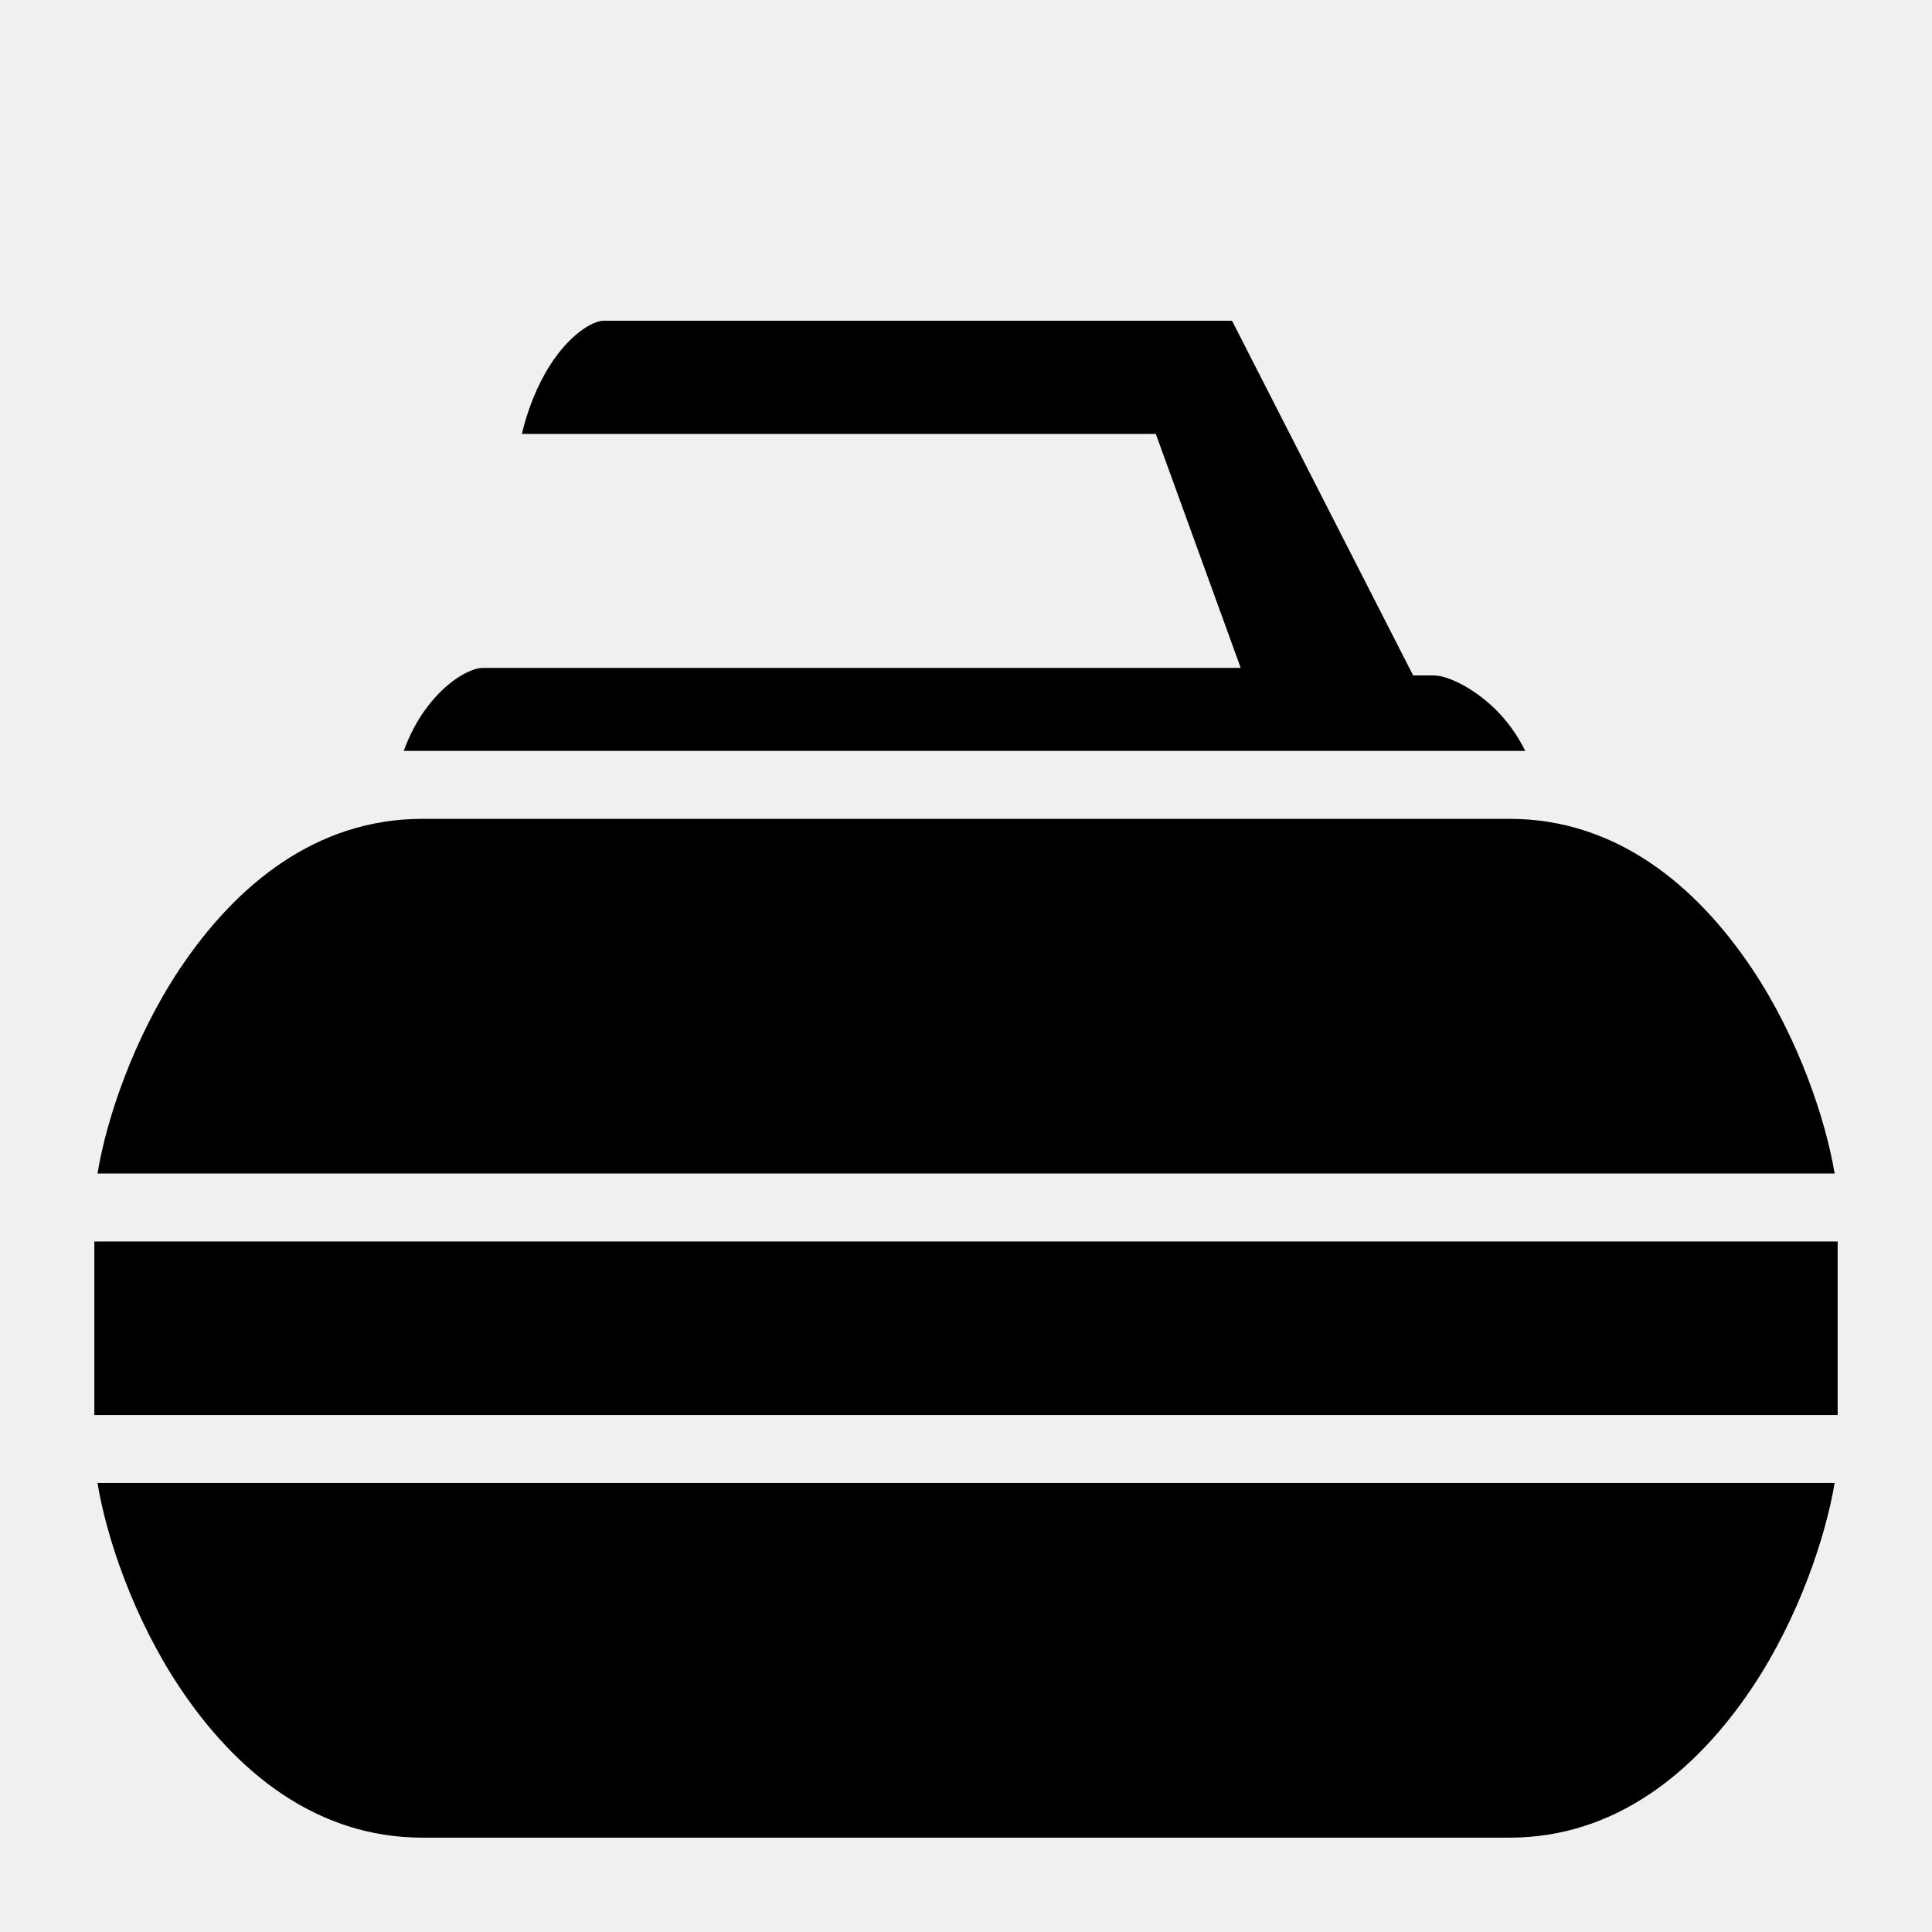
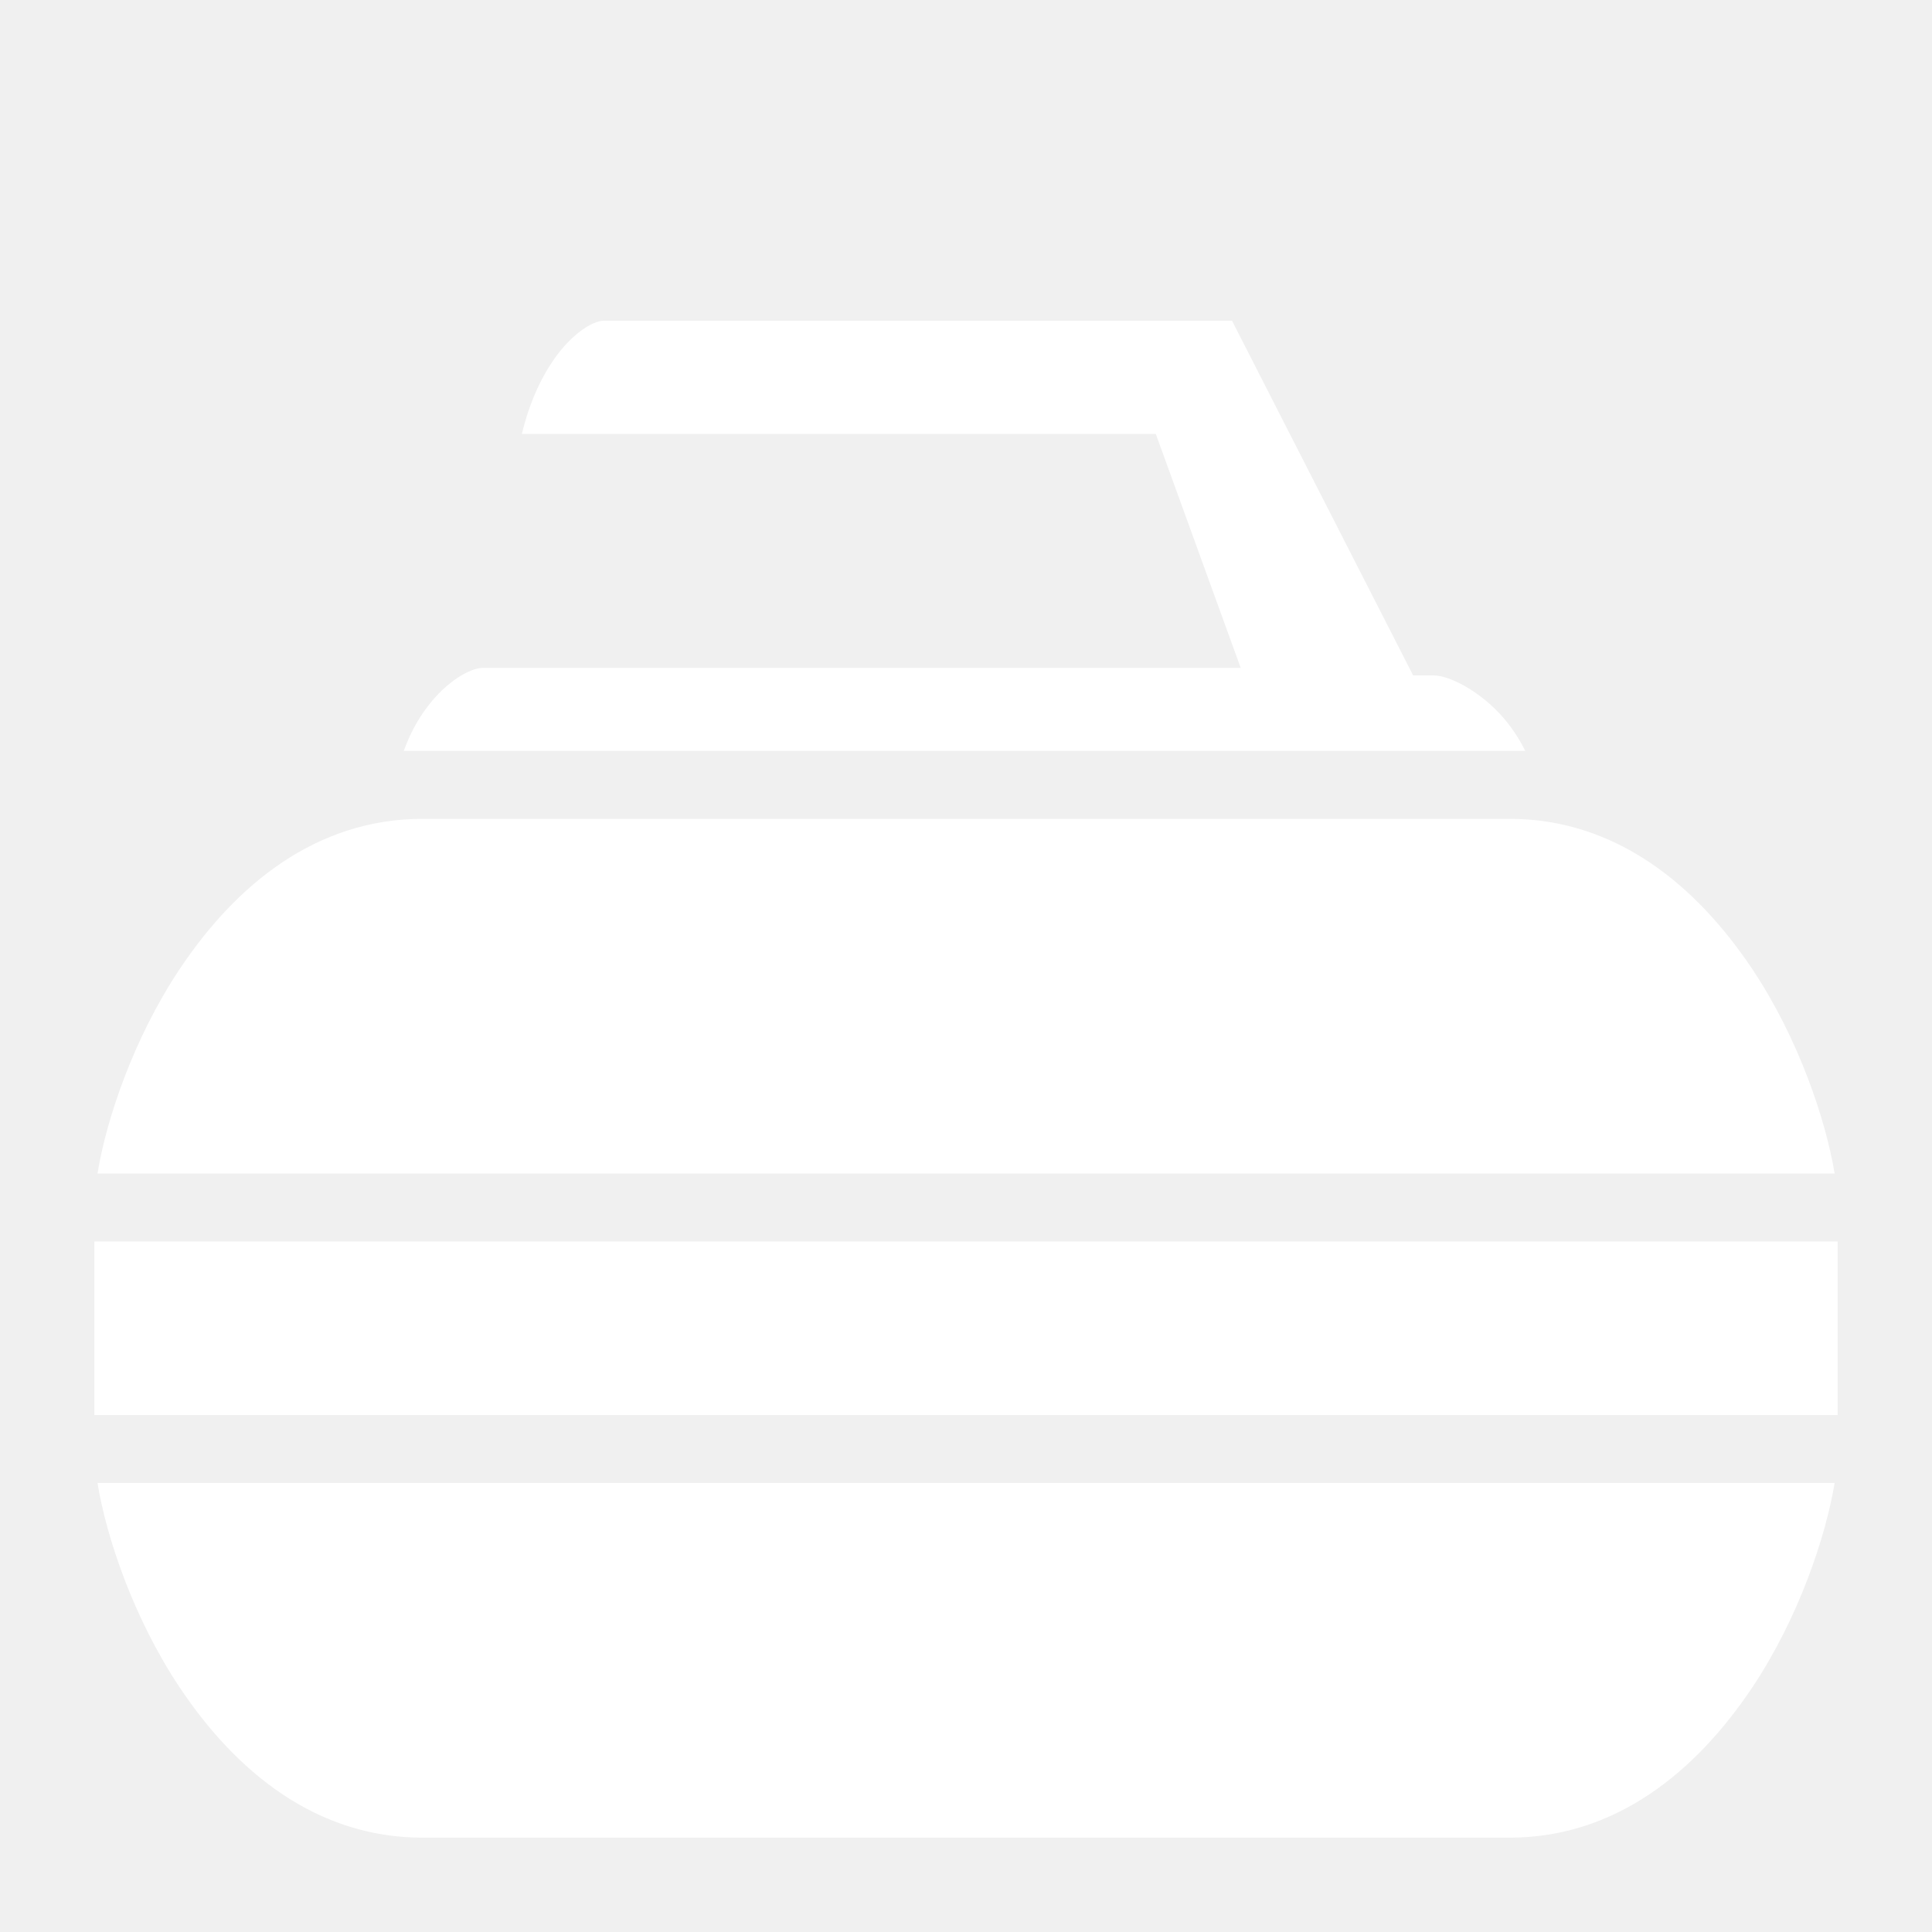
<svg xmlns="http://www.w3.org/2000/svg" width="800px" height="800px" viewBox="0 0 512 512">
-   <path fill="#000000" d="M160 85c-3.1 0-9.2 3.86-14.2 11.74-3.4 5.26-6 11.86-7.5 18.26h168l22.5 62H128c-3.5 0-9.8 3.7-14.8 10.4-2.7 3.5-4.8 7.7-6.2 11.6h297.2c-1.6-3.3-3.9-6.8-6.8-9.9-5.9-6.3-13.5-10.1-17.4-10.1h-5.5l-48-94H160zm-48 132c-28.25 0-49.54 17.5-64.51 40-12.09 18.2-19.31 39.6-21.65 54H486.2c-2.4-14.4-9.6-35.8-21.7-54-15-22.5-36.3-40-64.5-40H112zM25 329v46h462v-46H25zm.84 64c2.34 14.4 9.56 35.8 21.65 54 14.97 22.5 36.26 40 64.51 40h288c28.2 0 49.5-17.5 64.5-40 12.1-18.2 19.3-39.6 21.7-54H25.84z" />
+   <path fill="#FFFFFF" d="M160 85c-3.1 0-9.2 3.86-14.2 11.74-3.4 5.26-6 11.86-7.5 18.26h168l22.5 62H128c-3.5 0-9.8 3.7-14.8 10.4-2.7 3.5-4.8 7.7-6.2 11.6h297.2c-1.6-3.3-3.9-6.8-6.8-9.9-5.9-6.3-13.5-10.1-17.4-10.1h-5.5l-48-94H160zm-48 132c-28.25 0-49.54 17.5-64.51 40-12.09 18.2-19.31 39.6-21.65 54H486.2c-2.4-14.4-9.6-35.8-21.7-54-15-22.5-36.3-40-64.5-40H112zM25 329v46h462v-46H25zm.84 64c2.34 14.4 9.56 35.8 21.65 54 14.97 22.5 36.26 40 64.51 40h288c28.2 0 49.5-17.5 64.5-40 12.1-18.2 19.3-39.6 21.7-54H25.84z" />
</svg>
